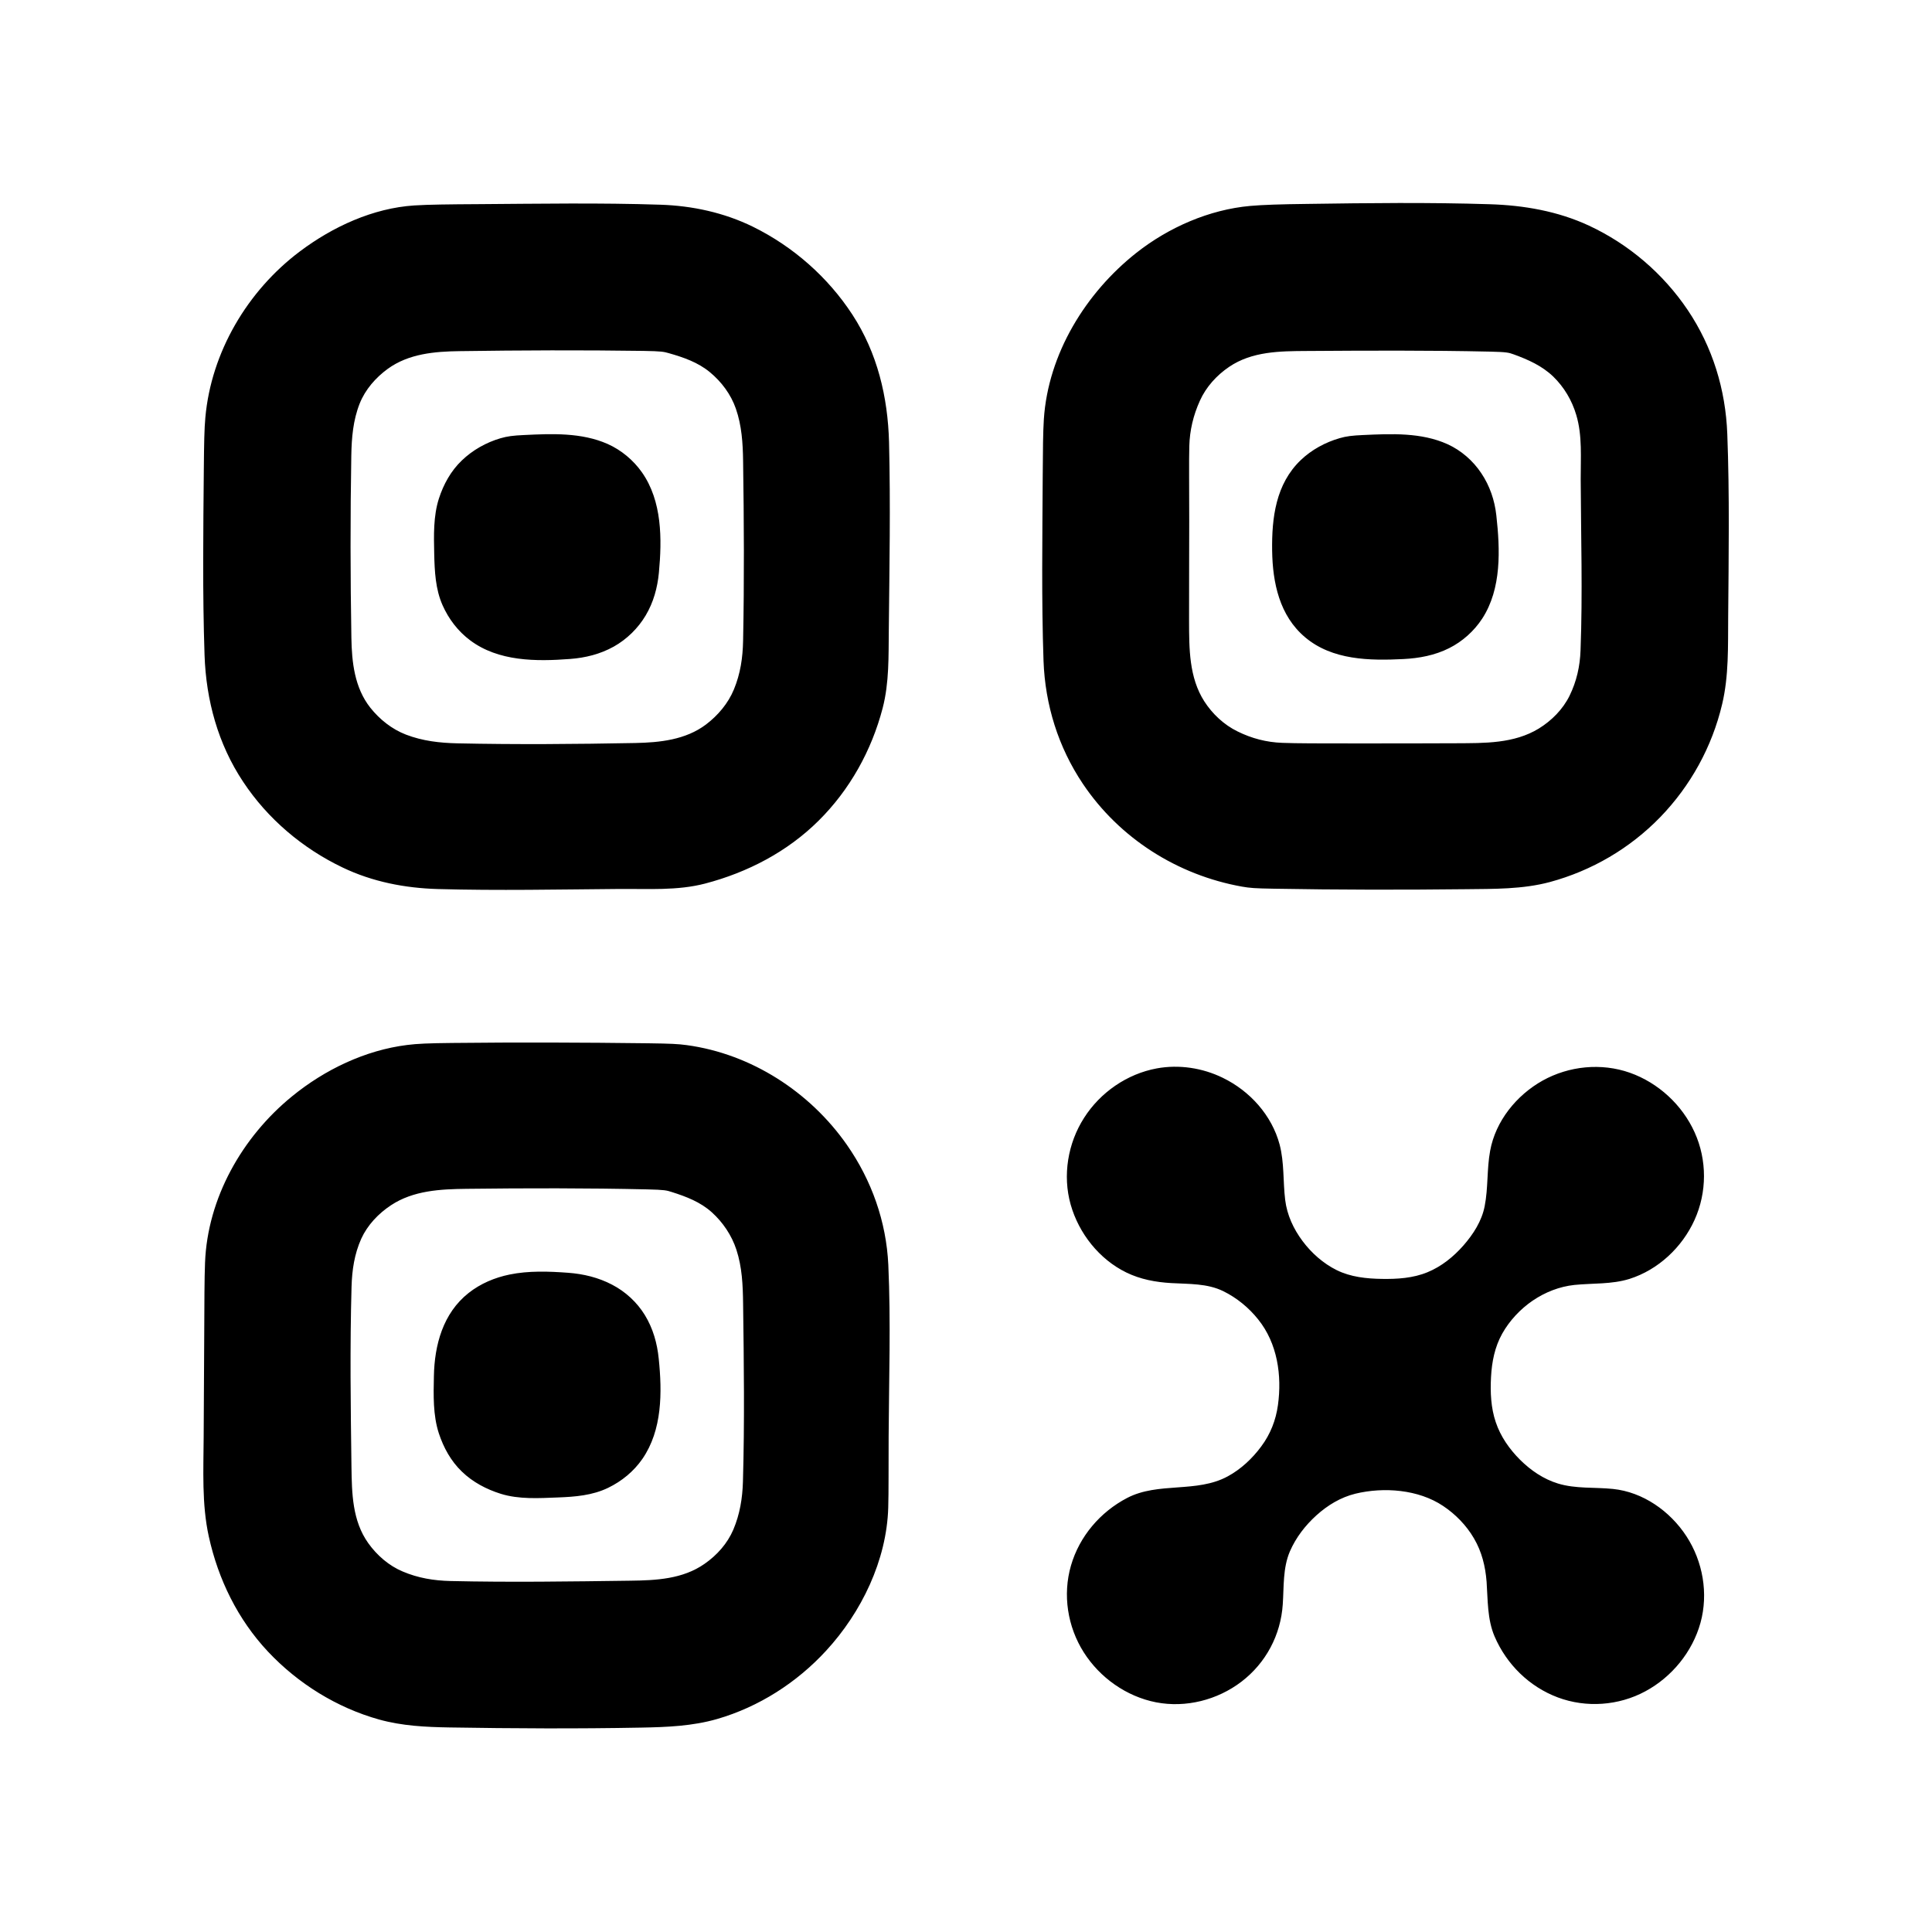
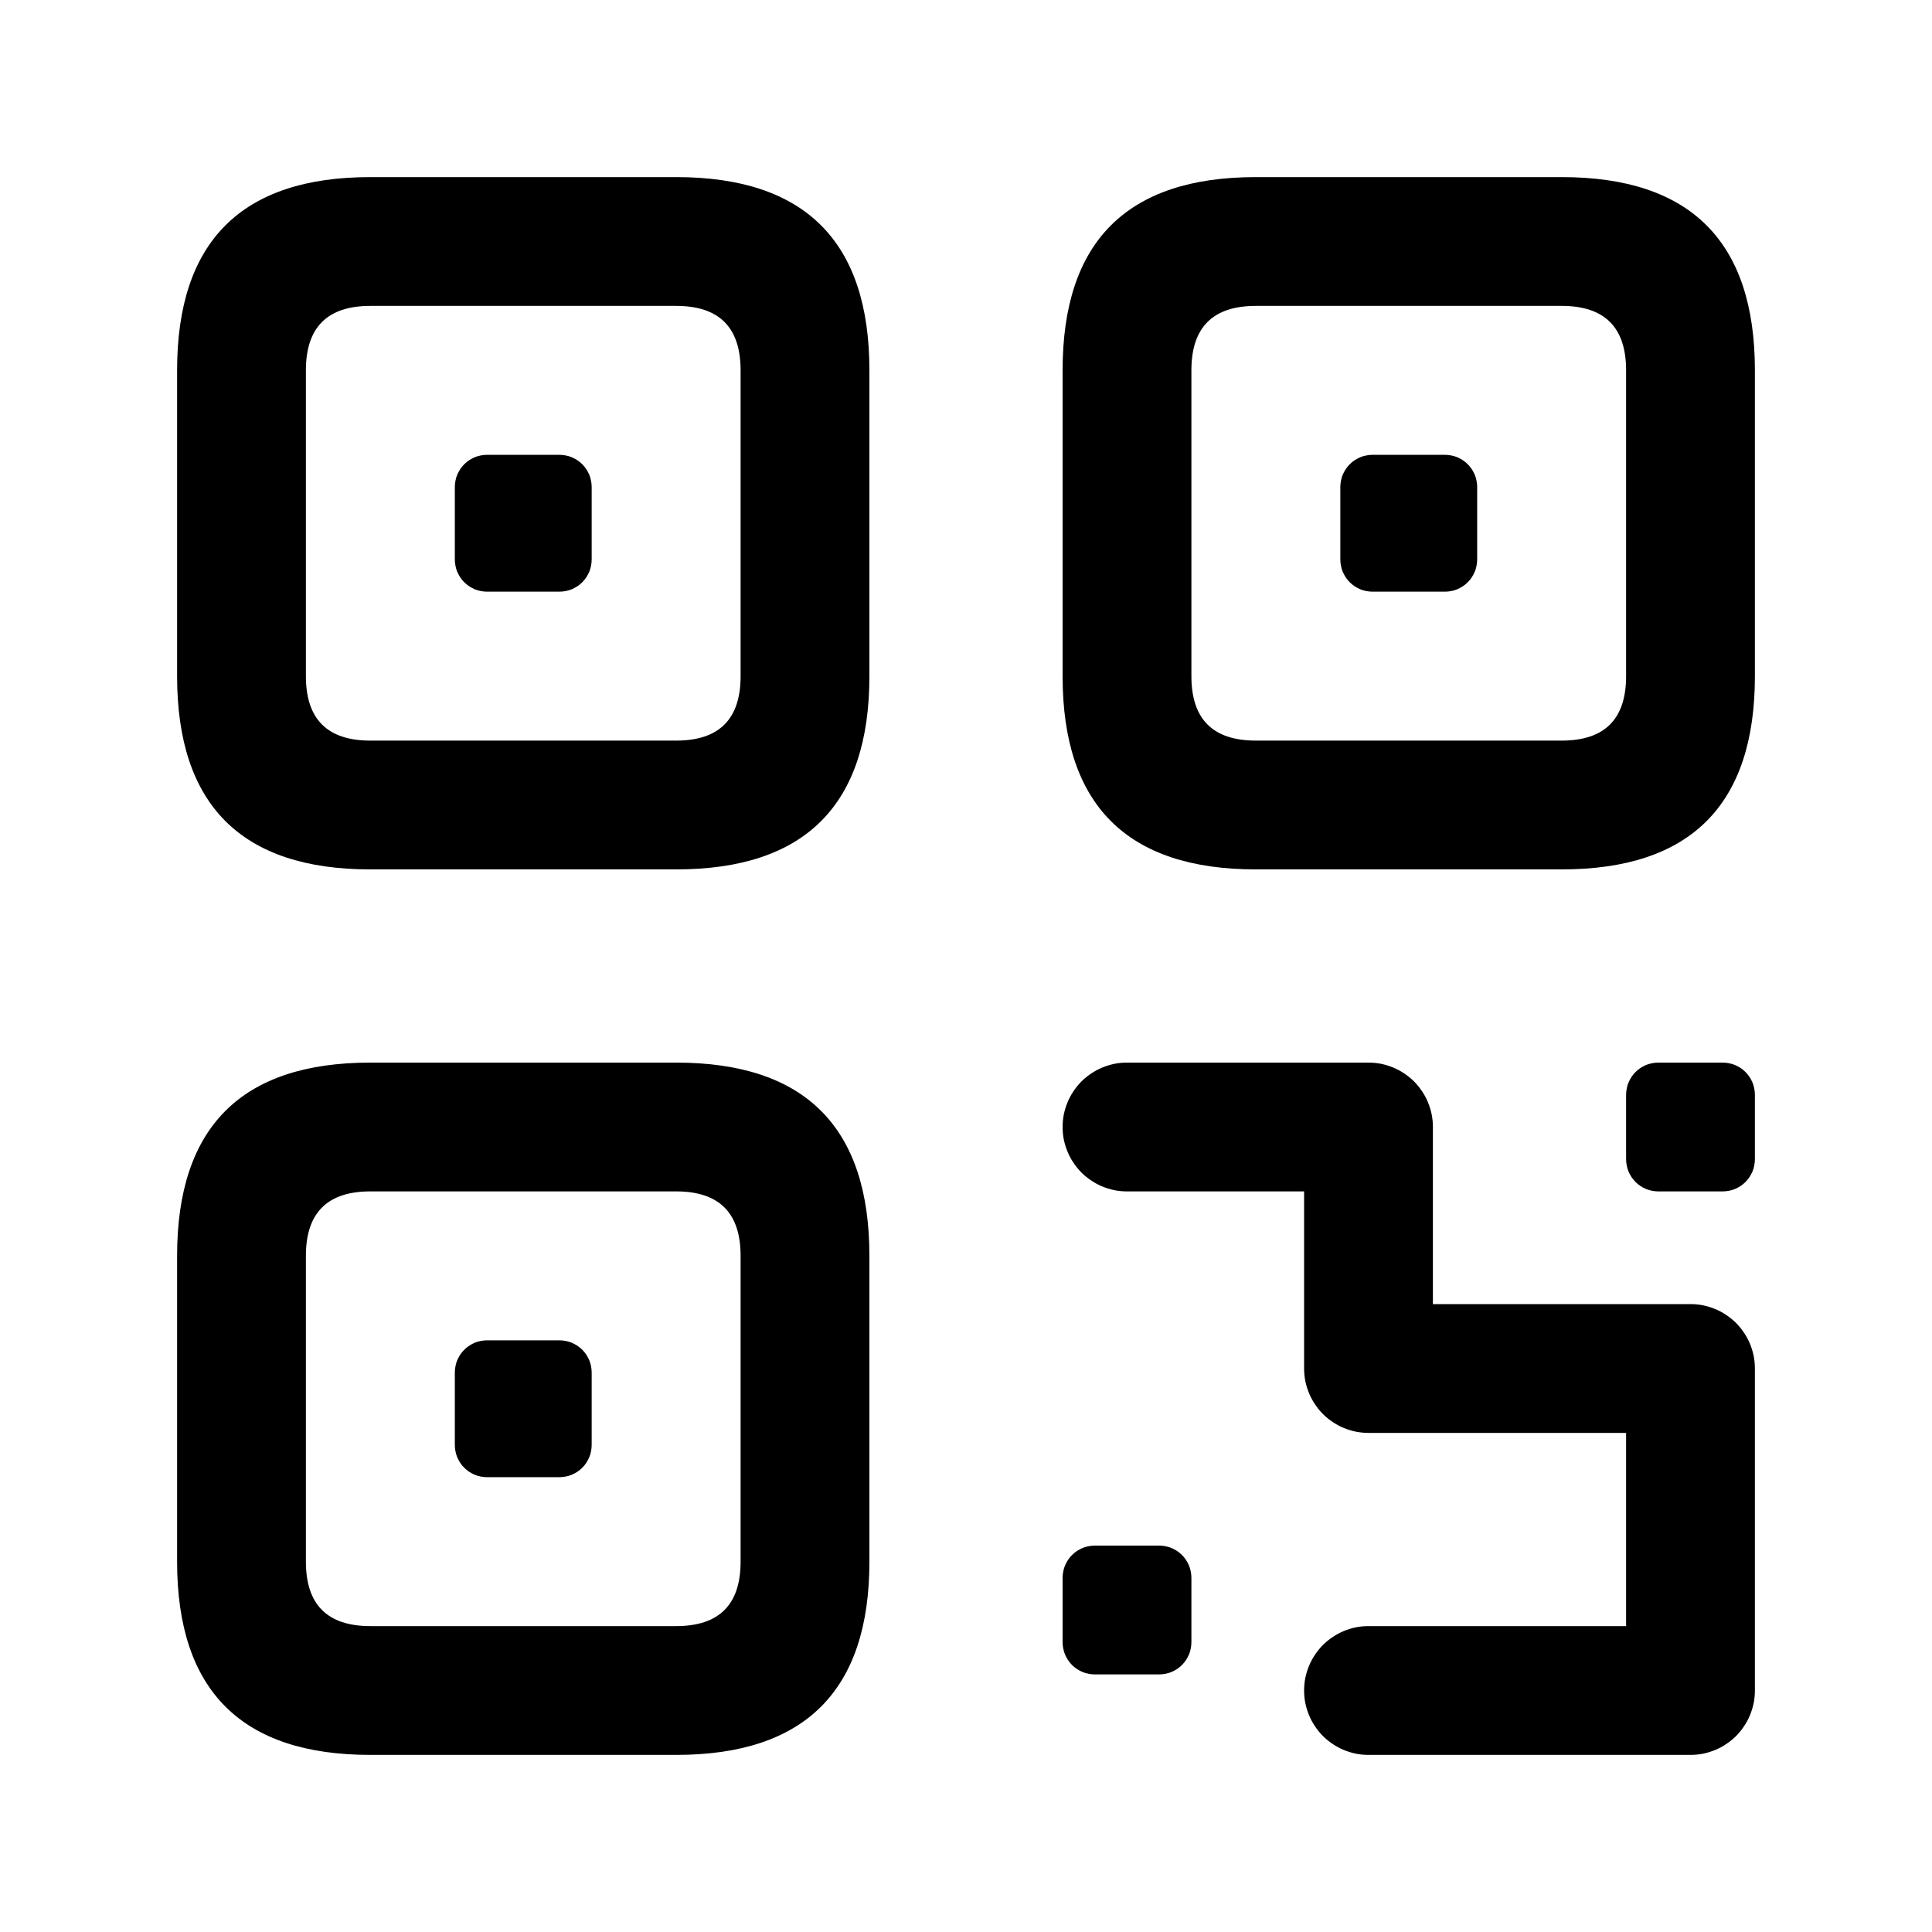
<svg xmlns="http://www.w3.org/2000/svg" width="24" height="24" viewBox="0 0 24 24" fill="none">
-   <path fill="currentColor" fill-rule="evenodd" d="M5.148 2.552C4.633 2.585 4.132 2.817 3.724 3.124C3.075 3.612 2.624 4.373 2.551 5.186C2.538 5.331 2.535 5.498 2.532 5.820C2.525 6.592 2.515 7.366 2.541 8.138C2.560 8.698 2.708 9.242 3.020 9.711C3.324 10.171 3.759 10.539 4.255 10.776C4.626 10.954 5.029 11.032 5.438 11.044C6.190 11.065 6.943 11.049 7.696 11.043C8.048 11.040 8.415 11.066 8.759 10.976C9.286 10.838 9.780 10.581 10.168 10.196C10.556 9.812 10.828 9.322 10.965 8.795C11.047 8.479 11.037 8.150 11.041 7.825C11.049 7.049 11.063 6.271 11.044 5.494C11.029 4.930 10.899 4.385 10.589 3.909C10.285 3.443 9.853 3.063 9.354 2.817C8.995 2.641 8.601 2.556 8.204 2.543C7.452 2.518 6.697 2.531 5.945 2.536C5.581 2.538 5.320 2.541 5.148 2.552ZM8.311 4.388C8.493 4.440 8.670 4.501 8.818 4.623C8.962 4.742 9.079 4.898 9.141 5.076C9.214 5.286 9.228 5.504 9.231 5.726C9.242 6.469 9.246 7.215 9.231 7.959C9.227 8.170 9.198 8.368 9.117 8.564C9.046 8.737 8.918 8.888 8.770 9.000C8.517 9.191 8.195 9.224 7.890 9.230C7.155 9.244 6.417 9.250 5.681 9.234C5.463 9.229 5.250 9.205 5.044 9.126C4.869 9.059 4.716 8.937 4.600 8.791C4.404 8.543 4.370 8.225 4.365 7.922C4.352 7.168 4.351 6.412 4.364 5.659C4.368 5.437 4.386 5.221 4.468 5.013C4.538 4.838 4.667 4.691 4.818 4.581C5.078 4.393 5.401 4.366 5.710 4.362C6.470 4.351 7.231 4.348 7.991 4.359C8.220 4.363 8.245 4.369 8.311 4.388ZM6.218 5.444C6.040 5.496 5.871 5.591 5.737 5.720C5.601 5.850 5.510 6.015 5.452 6.194C5.382 6.413 5.389 6.654 5.394 6.882C5.399 7.097 5.409 7.319 5.498 7.519C5.574 7.690 5.690 7.842 5.840 7.954C6.192 8.218 6.661 8.218 7.080 8.186C7.271 8.172 7.457 8.126 7.625 8.032C7.787 7.941 7.926 7.805 8.021 7.645C8.118 7.482 8.167 7.302 8.185 7.114C8.224 6.697 8.226 6.225 7.974 5.867C7.868 5.716 7.717 5.590 7.548 5.515C7.224 5.372 6.858 5.387 6.512 5.404C6.374 5.410 6.300 5.420 6.218 5.444ZM15.531 2.558C15.020 2.604 14.517 2.825 14.116 3.141C13.486 3.639 13.020 4.396 12.967 5.209C12.957 5.367 12.955 5.577 12.953 5.918C12.949 6.681 12.937 7.446 12.963 8.209C12.983 8.757 13.146 9.281 13.452 9.737C13.908 10.416 14.629 10.871 15.429 11.014C15.528 11.031 15.583 11.036 15.830 11.040C16.622 11.054 17.414 11.055 18.205 11.046C18.554 11.042 18.913 11.048 19.253 10.957C19.774 10.816 20.247 10.539 20.623 10.152C21.001 9.762 21.268 9.277 21.393 8.748C21.477 8.395 21.465 8.026 21.468 7.665C21.474 6.908 21.486 6.148 21.457 5.391C21.436 4.839 21.275 4.312 20.966 3.852C20.661 3.399 20.234 3.034 19.739 2.803C19.352 2.623 18.929 2.550 18.505 2.537C17.753 2.513 16.999 2.522 16.246 2.533C15.911 2.537 15.691 2.544 15.531 2.558ZM18.806 4.403C18.984 4.468 19.155 4.544 19.294 4.677C19.430 4.809 19.527 4.973 19.581 5.155C19.658 5.412 19.635 5.689 19.636 5.953C19.639 6.661 19.661 7.371 19.634 8.079C19.627 8.277 19.585 8.465 19.497 8.644C19.414 8.812 19.275 8.952 19.116 9.050C18.807 9.239 18.439 9.231 18.091 9.233C17.779 9.235 17.241 9.235 16.822 9.235C16.403 9.235 16.102 9.235 15.929 9.228C15.733 9.221 15.549 9.173 15.373 9.086C15.205 9.004 15.061 8.869 14.960 8.712C14.770 8.415 14.772 8.055 14.771 7.716C14.770 7.418 14.773 6.898 14.773 6.476C14.773 6.053 14.769 5.726 14.774 5.542C14.779 5.346 14.824 5.158 14.905 4.979C14.982 4.807 15.114 4.662 15.269 4.557C15.554 4.364 15.900 4.362 16.231 4.360C16.990 4.355 17.751 4.351 18.511 4.368C18.721 4.373 18.742 4.380 18.806 4.403ZM16.642 5.443C16.464 5.494 16.293 5.587 16.159 5.715C15.848 6.012 15.797 6.433 15.803 6.842C15.809 7.239 15.894 7.648 16.212 7.916C16.550 8.202 17.015 8.208 17.434 8.187C17.630 8.177 17.824 8.141 18.001 8.052C18.167 7.969 18.311 7.840 18.413 7.684C18.655 7.311 18.635 6.826 18.588 6.402C18.567 6.214 18.507 6.036 18.401 5.878C18.298 5.723 18.151 5.595 17.982 5.518C17.657 5.371 17.285 5.388 16.936 5.404C16.797 5.410 16.724 5.419 16.642 5.443ZM5.058 12.981C4.536 13.046 4.033 13.288 3.628 13.619C3.010 14.122 2.577 14.883 2.547 15.687C2.539 15.881 2.539 16.186 2.537 16.584C2.535 16.982 2.532 17.475 2.530 17.848C2.528 18.259 2.505 18.684 2.594 19.088C2.711 19.620 2.954 20.117 3.328 20.516C3.702 20.914 4.184 21.214 4.711 21.361C4.997 21.440 5.287 21.454 5.583 21.459C6.376 21.472 7.170 21.476 7.963 21.461C8.282 21.455 8.601 21.443 8.909 21.354C9.427 21.204 9.898 20.902 10.262 20.506C10.701 20.030 11.015 19.383 11.034 18.728C11.040 18.532 11.037 18.216 11.039 17.841C11.043 17.132 11.067 16.422 11.035 15.713C11.010 15.176 10.828 14.662 10.520 14.221C10.060 13.563 9.332 13.092 8.532 12.983C8.422 12.968 8.334 12.964 8.053 12.960C7.242 12.950 6.429 12.947 5.618 12.956C5.322 12.959 5.185 12.965 5.058 12.981ZM8.346 14.808C8.526 14.865 8.701 14.932 8.843 15.060C8.981 15.185 9.090 15.347 9.148 15.525C9.219 15.743 9.228 15.965 9.231 16.192C9.241 16.929 9.250 17.669 9.229 18.406C9.223 18.612 9.191 18.809 9.110 19.001C9.036 19.174 8.907 19.319 8.753 19.426C8.481 19.617 8.148 19.632 7.829 19.636C7.084 19.646 6.338 19.657 5.594 19.640C5.388 19.635 5.194 19.603 5.003 19.522C4.831 19.450 4.683 19.321 4.575 19.170C4.376 18.891 4.371 18.550 4.366 18.222C4.356 17.477 4.346 16.730 4.367 15.986C4.373 15.777 4.402 15.579 4.488 15.387C4.566 15.217 4.701 15.075 4.857 14.972C5.135 14.788 5.472 14.772 5.794 14.768C6.543 14.759 7.293 14.758 8.041 14.775C8.257 14.780 8.281 14.787 8.346 14.808ZM6.329 15.833C6.145 15.871 5.969 15.945 5.821 16.062C5.503 16.313 5.397 16.708 5.390 17.097C5.385 17.331 5.378 17.579 5.451 17.804C5.510 17.983 5.601 18.150 5.738 18.281C5.873 18.412 6.043 18.501 6.222 18.557C6.448 18.627 6.696 18.611 6.929 18.602C7.144 18.594 7.359 18.577 7.555 18.482C7.724 18.400 7.873 18.278 7.980 18.123C8.228 17.764 8.226 17.294 8.183 16.878C8.164 16.687 8.112 16.502 8.011 16.337C7.914 16.178 7.770 16.045 7.604 15.959C7.435 15.870 7.248 15.825 7.059 15.811C6.819 15.793 6.566 15.784 6.329 15.833ZM14.370 13.272C14.001 13.340 13.668 13.570 13.467 13.886C13.265 14.201 13.198 14.601 13.300 14.963C13.401 15.321 13.655 15.643 13.991 15.807C14.167 15.893 14.357 15.928 14.551 15.939C14.769 15.952 14.996 15.941 15.197 16.040C15.364 16.122 15.514 16.245 15.630 16.391C15.869 16.688 15.926 17.086 15.875 17.455C15.849 17.644 15.781 17.816 15.667 17.969C15.557 18.118 15.414 18.252 15.251 18.340C14.864 18.550 14.390 18.406 14.002 18.608C13.668 18.782 13.409 19.085 13.304 19.448C13.199 19.811 13.261 20.208 13.463 20.526C13.663 20.841 13.993 21.075 14.362 21.147C14.732 21.218 15.123 21.118 15.421 20.891C15.726 20.658 15.910 20.310 15.935 19.929C15.950 19.709 15.935 19.480 16.023 19.273C16.098 19.100 16.214 18.950 16.353 18.824C16.493 18.698 16.654 18.600 16.838 18.555C17.190 18.470 17.620 18.502 17.926 18.707C18.080 18.809 18.217 18.950 18.310 19.110C18.408 19.277 18.452 19.458 18.467 19.649C18.483 19.877 18.475 20.115 18.566 20.328C18.715 20.675 18.997 20.953 19.352 21.086C19.705 21.218 20.108 21.189 20.439 21.010C20.768 20.833 21.024 20.520 21.124 20.159C21.224 19.796 21.154 19.397 20.949 19.083C20.746 18.772 20.410 18.534 20.035 18.496C19.809 18.473 19.573 18.496 19.354 18.429C19.174 18.374 19.016 18.266 18.883 18.134C18.751 18.002 18.641 17.846 18.581 17.667C18.520 17.488 18.512 17.295 18.522 17.107C18.532 16.918 18.568 16.733 18.661 16.567C18.751 16.406 18.886 16.262 19.038 16.158C19.194 16.052 19.371 15.982 19.558 15.962C19.786 15.939 20.021 15.956 20.242 15.887C20.599 15.774 20.896 15.495 21.050 15.155C21.206 14.811 21.207 14.410 21.051 14.066C20.897 13.725 20.600 13.451 20.247 13.326C19.891 13.201 19.491 13.241 19.162 13.424C18.839 13.605 18.578 13.926 18.511 14.296C18.469 14.523 18.488 14.757 18.443 14.984C18.407 15.169 18.302 15.331 18.179 15.472C18.056 15.612 17.906 15.733 17.733 15.804C17.554 15.878 17.358 15.890 17.166 15.887C16.974 15.884 16.779 15.864 16.605 15.778C16.439 15.696 16.291 15.565 16.181 15.417C16.068 15.266 15.988 15.093 15.965 14.906C15.937 14.677 15.955 14.443 15.896 14.218C15.799 13.854 15.526 13.552 15.190 13.389C14.939 13.266 14.646 13.221 14.370 13.272Z" />
+   <path fill="currentColor" fill-rule="evenodd" d="M2.2 8.4L2.2 4.6Q2.2 2.2 4.6 2.2L8.4 2.2Q10.8 2.2 10.8 4.6L10.8 8.4Q10.8 10.8 8.4 10.8L4.6 10.8Q2.2 10.8 2.2 8.4ZM13.2 4.6L13.2 8.4Q13.2 10.8 15.6 10.8L19.4 10.8Q21.8 10.8 21.8 8.4L21.8 4.6Q21.8 2.2 19.4 2.2L15.6 2.2Q13.2 2.2 13.2 4.6ZM3.8 8.4Q3.8 9.2 4.6 9.2L8.4 9.2Q9.2 9.2 9.2 8.4L9.2 4.6Q9.2 3.8 8.4 3.8L4.6 3.8Q3.8 3.8 3.8 4.6L3.8 8.4ZM15.6 9.2Q14.8 9.2 14.8 8.4L14.8 4.6Q14.8 3.8 15.6 3.8L19.4 3.8Q20.2 3.8 20.2 4.6L20.2 8.4Q20.2 9.2 19.4 9.2L15.6 9.2ZM5.65 6.95L5.65 6.05Q5.65 6.011 5.658 5.972Q5.665 5.933 5.68 5.897Q5.696 5.861 5.717 5.828Q5.739 5.795 5.767 5.767Q5.795 5.739 5.828 5.717Q5.861 5.696 5.897 5.68Q5.933 5.665 5.972 5.658Q6.011 5.65 6.05 5.65L6.95 5.65Q6.989 5.65 7.028 5.658Q7.067 5.665 7.103 5.68Q7.139 5.696 7.172 5.717Q7.205 5.739 7.233 5.767Q7.261 5.795 7.283 5.828Q7.304 5.861 7.32 5.897Q7.335 5.933 7.342 5.972Q7.35 6.011 7.35 6.05L7.35 6.95Q7.35 6.989 7.342 7.028Q7.335 7.067 7.32 7.103Q7.304 7.139 7.283 7.172Q7.261 7.205 7.233 7.233Q7.205 7.261 7.172 7.283Q7.139 7.304 7.103 7.32Q7.067 7.335 7.028 7.342Q6.989 7.35 6.95 7.35L6.05 7.35Q6.011 7.35 5.972 7.342Q5.933 7.335 5.897 7.32Q5.861 7.304 5.828 7.283Q5.795 7.261 5.767 7.233Q5.739 7.205 5.717 7.172Q5.696 7.139 5.68 7.103Q5.665 7.067 5.658 7.028Q5.65 6.989 5.65 6.95ZM16.65 6.95L16.65 6.05Q16.65 6.011 16.658 5.972Q16.665 5.933 16.68 5.897Q16.696 5.861 16.717 5.828Q16.739 5.795 16.767 5.767Q16.795 5.739 16.828 5.717Q16.861 5.696 16.897 5.68Q16.933 5.665 16.972 5.658Q17.011 5.65 17.05 5.65L17.95 5.65Q17.989 5.65 18.028 5.658Q18.067 5.665 18.103 5.68Q18.139 5.696 18.172 5.717Q18.205 5.739 18.233 5.767Q18.261 5.795 18.283 5.828Q18.304 5.861 18.32 5.897Q18.335 5.933 18.342 5.972Q18.35 6.011 18.35 6.05L18.35 6.95Q18.35 6.989 18.342 7.028Q18.335 7.067 18.32 7.103Q18.304 7.139 18.283 7.172Q18.261 7.205 18.233 7.233Q18.205 7.261 18.172 7.283Q18.139 7.304 18.103 7.32Q18.067 7.335 18.028 7.342Q17.989 7.35 17.95 7.35L17.05 7.35Q17.011 7.35 16.972 7.342Q16.933 7.335 16.897 7.32Q16.861 7.304 16.828 7.283Q16.795 7.261 16.767 7.233Q16.739 7.205 16.717 7.172Q16.696 7.139 16.68 7.103Q16.665 7.067 16.658 7.028Q16.65 6.989 16.65 6.95ZM2.2 15.6L2.2 19.4Q2.2 21.8 4.6 21.8L8.4 21.8Q10.8 21.8 10.8 19.4L10.8 15.6Q10.8 13.2 8.4 13.2L4.6 13.2Q2.2 13.2 2.2 15.6ZM17 13.2L14 13.2Q13.921 13.2 13.844 13.215Q13.767 13.231 13.694 13.261Q13.621 13.291 13.556 13.335Q13.49 13.379 13.434 13.434Q13.379 13.49 13.335 13.556Q13.291 13.621 13.261 13.694Q13.231 13.767 13.215 13.844Q13.2 13.921 13.2 14Q13.2 14.079 13.215 14.156Q13.231 14.233 13.261 14.306Q13.291 14.379 13.335 14.444Q13.379 14.51 13.434 14.566Q13.49 14.621 13.556 14.665Q13.621 14.709 13.694 14.739Q13.767 14.769 13.844 14.785Q13.921 14.8 14 14.8L16.2 14.8L16.2 17Q16.2 17.079 16.215 17.156Q16.231 17.233 16.261 17.306Q16.291 17.379 16.335 17.444Q16.379 17.51 16.434 17.566Q16.49 17.621 16.556 17.665Q16.621 17.709 16.694 17.739Q16.767 17.769 16.844 17.785Q16.921 17.8 17 17.8L20.2 17.8L20.2 20.2L17 20.2Q16.921 20.2 16.844 20.215Q16.767 20.231 16.694 20.261Q16.621 20.291 16.556 20.335Q16.49 20.379 16.434 20.434Q16.379 20.49 16.335 20.556Q16.291 20.621 16.261 20.694Q16.231 20.767 16.215 20.844Q16.2 20.921 16.2 21Q16.2 21.079 16.215 21.156Q16.231 21.233 16.261 21.306Q16.291 21.379 16.335 21.444Q16.379 21.51 16.434 21.566Q16.49 21.621 16.556 21.665Q16.621 21.709 16.694 21.739Q16.767 21.769 16.844 21.785Q16.921 21.8 17 21.8L21 21.8Q21.079 21.8 21.156 21.785Q21.233 21.769 21.306 21.739Q21.379 21.709 21.444 21.665Q21.51 21.621 21.566 21.566Q21.621 21.51 21.665 21.444Q21.709 21.379 21.739 21.306Q21.769 21.233 21.785 21.156Q21.8 21.079 21.8 21L21.8 17Q21.8 16.921 21.785 16.844Q21.769 16.767 21.739 16.694Q21.709 16.621 21.665 16.556Q21.621 16.49 21.566 16.434Q21.51 16.379 21.444 16.335Q21.379 16.291 21.306 16.261Q21.233 16.231 21.156 16.215Q21.079 16.2 21 16.2L17.8 16.2L17.8 14Q17.8 13.921 17.785 13.844Q17.769 13.767 17.739 13.694Q17.709 13.621 17.665 13.556Q17.621 13.49 17.566 13.434Q17.51 13.379 17.444 13.335Q17.379 13.291 17.306 13.261Q17.233 13.231 17.156 13.215Q17.079 13.2 17 13.2ZM20.6 13.2Q20.561 13.2 20.522 13.208Q20.483 13.215 20.447 13.23Q20.411 13.246 20.378 13.267Q20.345 13.289 20.317 13.317Q20.289 13.345 20.267 13.378Q20.246 13.411 20.23 13.447Q20.215 13.483 20.208 13.522Q20.2 13.561 20.2 13.6L20.2 14.4Q20.2 14.439 20.208 14.478Q20.215 14.517 20.23 14.553Q20.246 14.589 20.267 14.622Q20.289 14.655 20.317 14.683Q20.345 14.711 20.378 14.733Q20.411 14.754 20.447 14.77Q20.483 14.785 20.522 14.792Q20.561 14.8 20.6 14.8L21.4 14.8Q21.439 14.8 21.478 14.792Q21.517 14.785 21.553 14.77Q21.589 14.754 21.622 14.733Q21.655 14.711 21.683 14.683Q21.711 14.655 21.733 14.622Q21.754 14.589 21.77 14.553Q21.785 14.517 21.792 14.478Q21.8 14.439 21.8 14.4L21.8 13.6Q21.8 13.561 21.792 13.522Q21.785 13.483 21.77 13.447Q21.754 13.411 21.733 13.378Q21.711 13.345 21.683 13.317Q21.655 13.289 21.622 13.267Q21.589 13.246 21.553 13.23Q21.517 13.215 21.478 13.208Q21.439 13.2 21.4 13.2L20.6 13.2ZM4.6 20.2Q3.8 20.2 3.8 19.4L3.8 15.6Q3.8 14.8 4.6 14.8L8.4 14.8Q9.2 14.8 9.2 15.6L9.2 19.4Q9.2 20.2 8.4 20.2L4.6 20.2ZM5.65 17.95L5.65 17.05Q5.65 17.011 5.658 16.972Q5.665 16.933 5.68 16.897Q5.696 16.861 5.717 16.828Q5.739 16.795 5.767 16.767Q5.795 16.739 5.828 16.717Q5.861 16.696 5.897 16.68Q5.933 16.665 5.972 16.658Q6.011 16.65 6.05 16.65L6.95 16.65Q6.989 16.65 7.028 16.658Q7.067 16.665 7.103 16.68Q7.139 16.696 7.172 16.717Q7.205 16.739 7.233 16.767Q7.261 16.795 7.283 16.828Q7.304 16.861 7.32 16.897Q7.335 16.933 7.342 16.972Q7.35 17.011 7.35 17.05L7.35 17.95Q7.35 17.989 7.342 18.028Q7.335 18.067 7.32 18.103Q7.304 18.139 7.283 18.172Q7.261 18.205 7.233 18.233Q7.205 18.261 7.172 18.283Q7.139 18.304 7.103 18.32Q7.067 18.335 7.028 18.342Q6.989 18.35 6.95 18.35L6.05 18.35Q6.011 18.35 5.972 18.342Q5.933 18.335 5.897 18.32Q5.861 18.304 5.828 18.283Q5.795 18.261 5.767 18.233Q5.739 18.205 5.717 18.172Q5.696 18.139 5.68 18.103Q5.665 18.067 5.658 18.028Q5.65 17.989 5.65 17.95ZM13.2 20.4L13.2 19.6Q13.2 19.561 13.208 19.522Q13.215 19.483 13.23 19.447Q13.246 19.411 13.267 19.378Q13.289 19.345 13.317 19.317Q13.345 19.289 13.378 19.267Q13.411 19.246 13.447 19.23Q13.483 19.215 13.522 19.208Q13.561 19.2 13.6 19.2L14.4 19.2Q14.439 19.2 14.478 19.208Q14.517 19.215 14.553 19.23Q14.589 19.246 14.622 19.267Q14.655 19.289 14.683 19.317Q14.711 19.345 14.733 19.378Q14.754 19.411 14.77 19.447Q14.785 19.483 14.792 19.522Q14.8 19.561 14.8 19.6L14.8 20.4Q14.8 20.439 14.792 20.478Q14.785 20.517 14.77 20.553Q14.754 20.589 14.733 20.622Q14.711 20.655 14.683 20.683Q14.655 20.711 14.622 20.733Q14.589 20.754 14.553 20.77Q14.517 20.785 14.478 20.792Q14.439 20.8 14.4 20.8L13.6 20.8Q13.561 20.8 13.522 20.792Q13.483 20.785 13.447 20.77Q13.411 20.754 13.378 20.733Q13.345 20.711 13.317 20.683Q13.289 20.655 13.267 20.622Q13.246 20.589 13.23 20.553Q13.215 20.517 13.208 20.478Q13.2 20.439 13.2 20.4Z" />
</svg>
